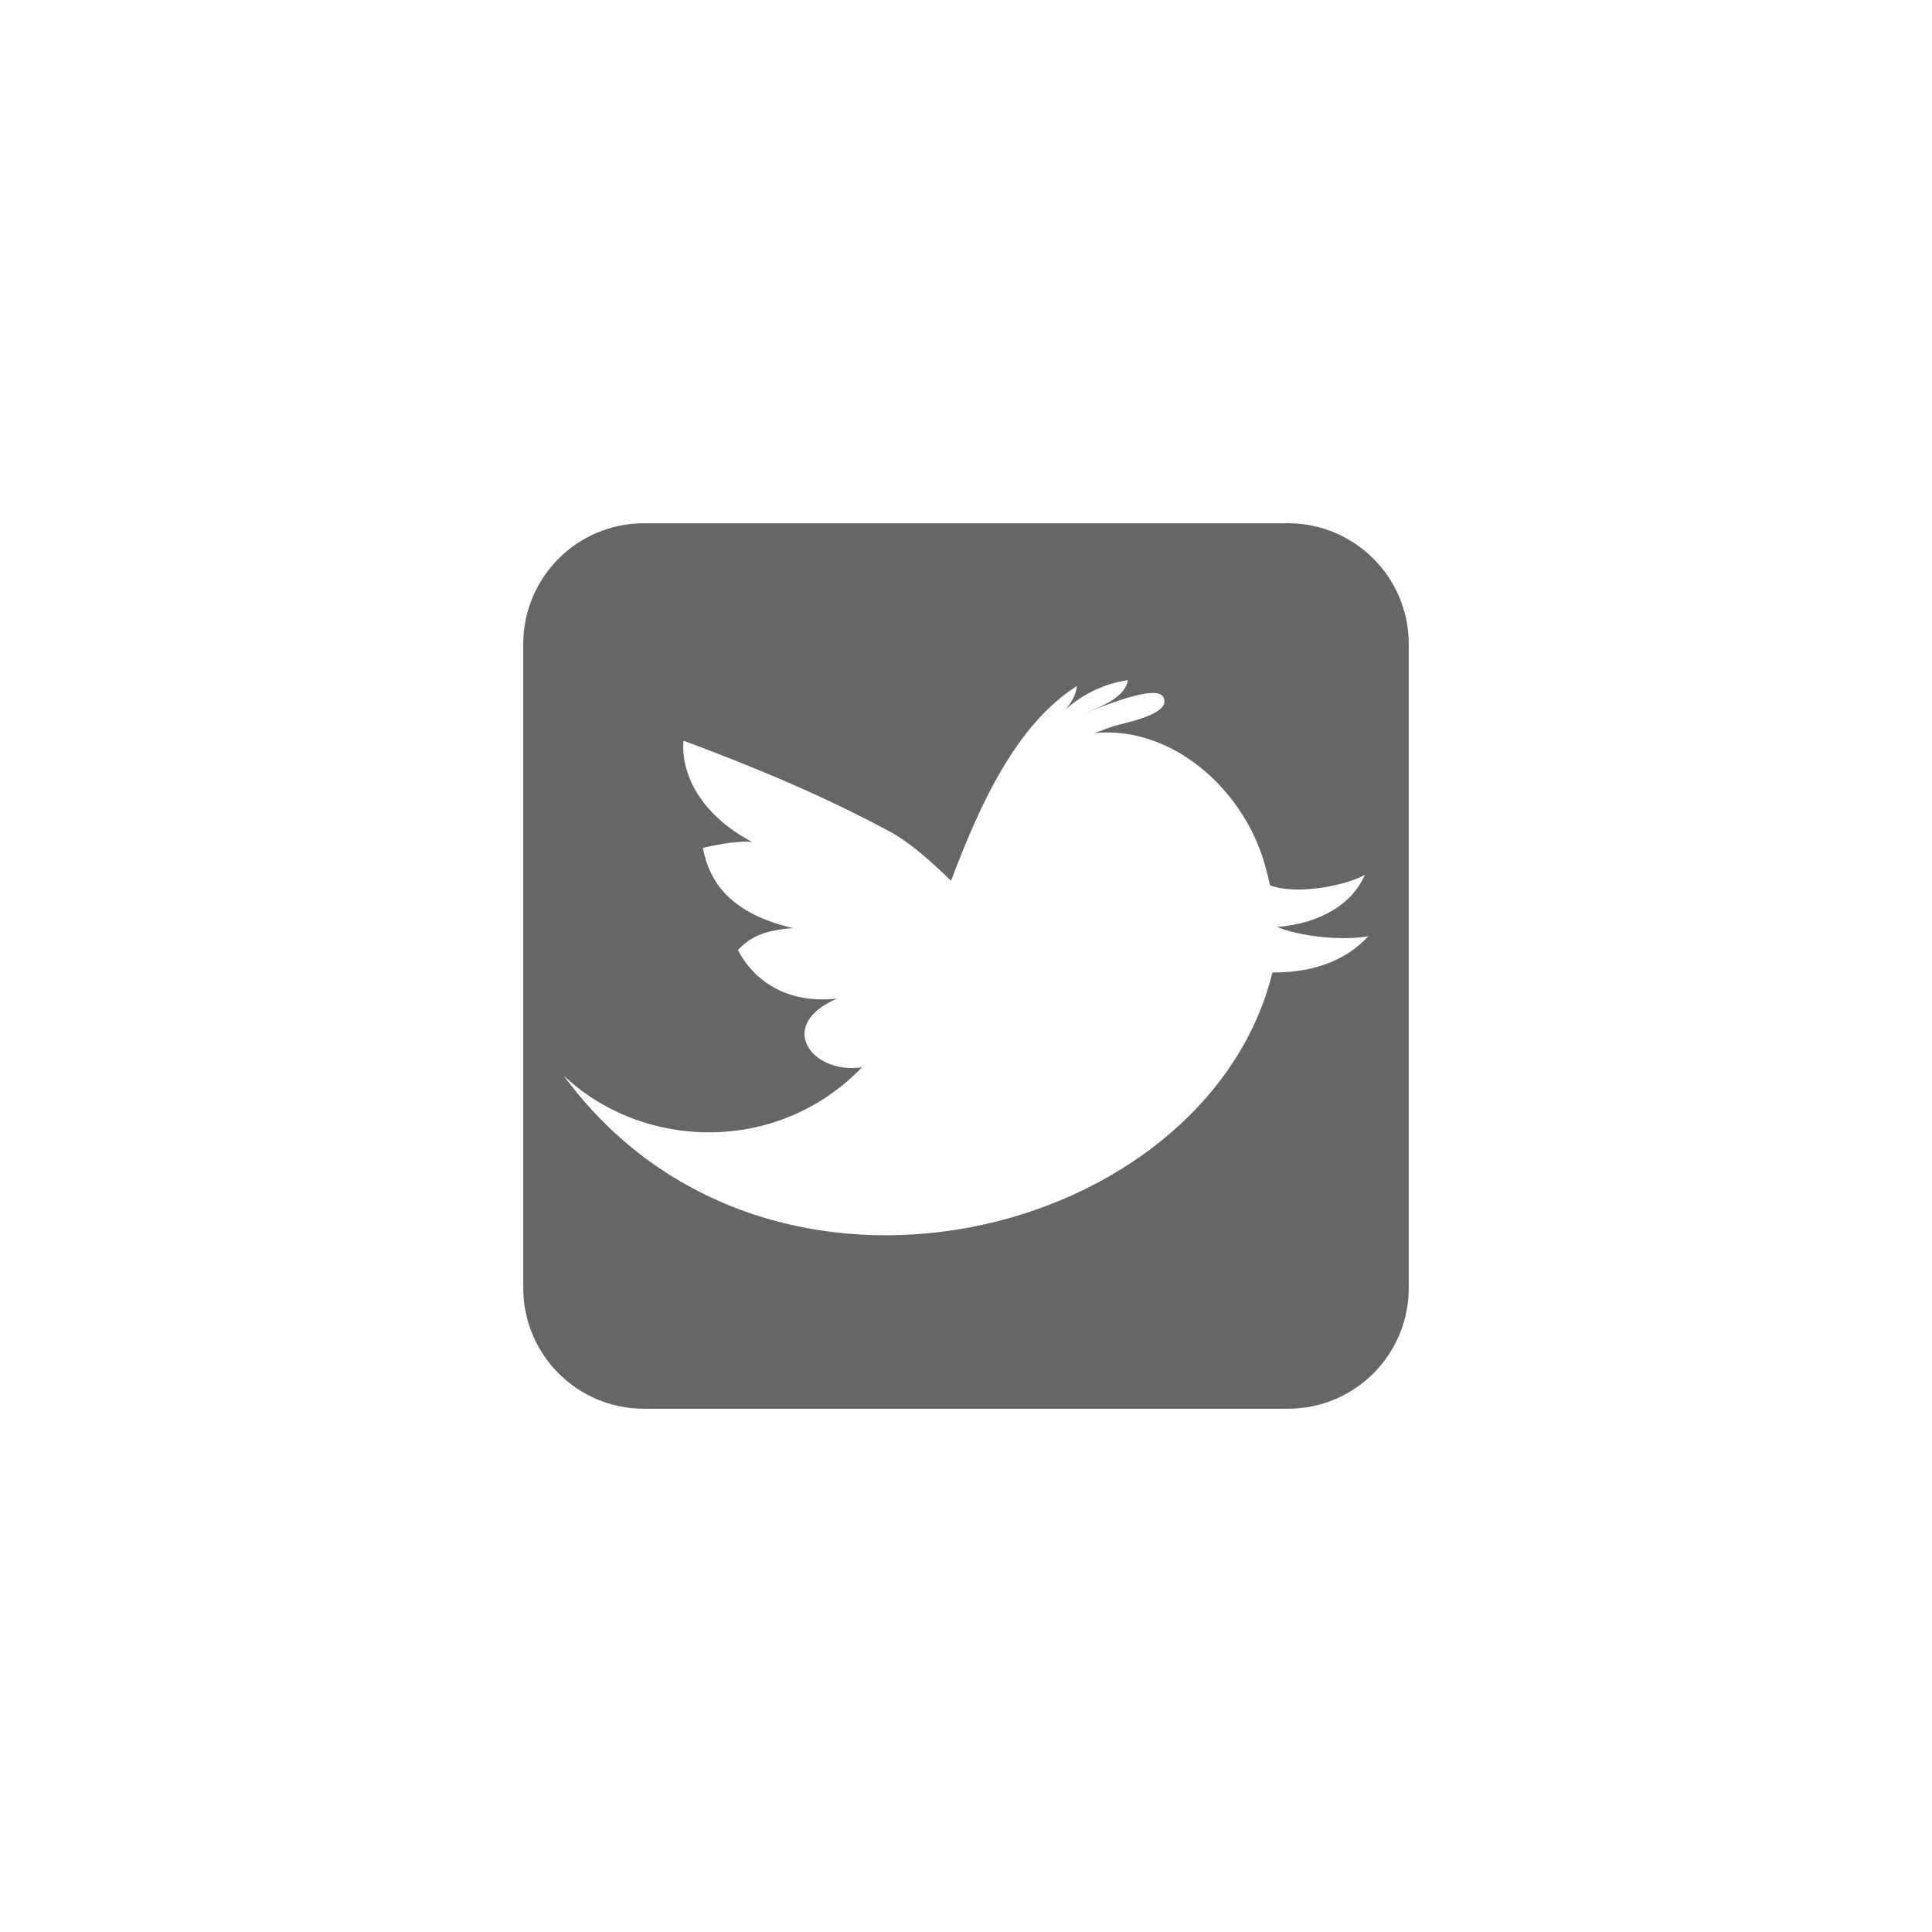
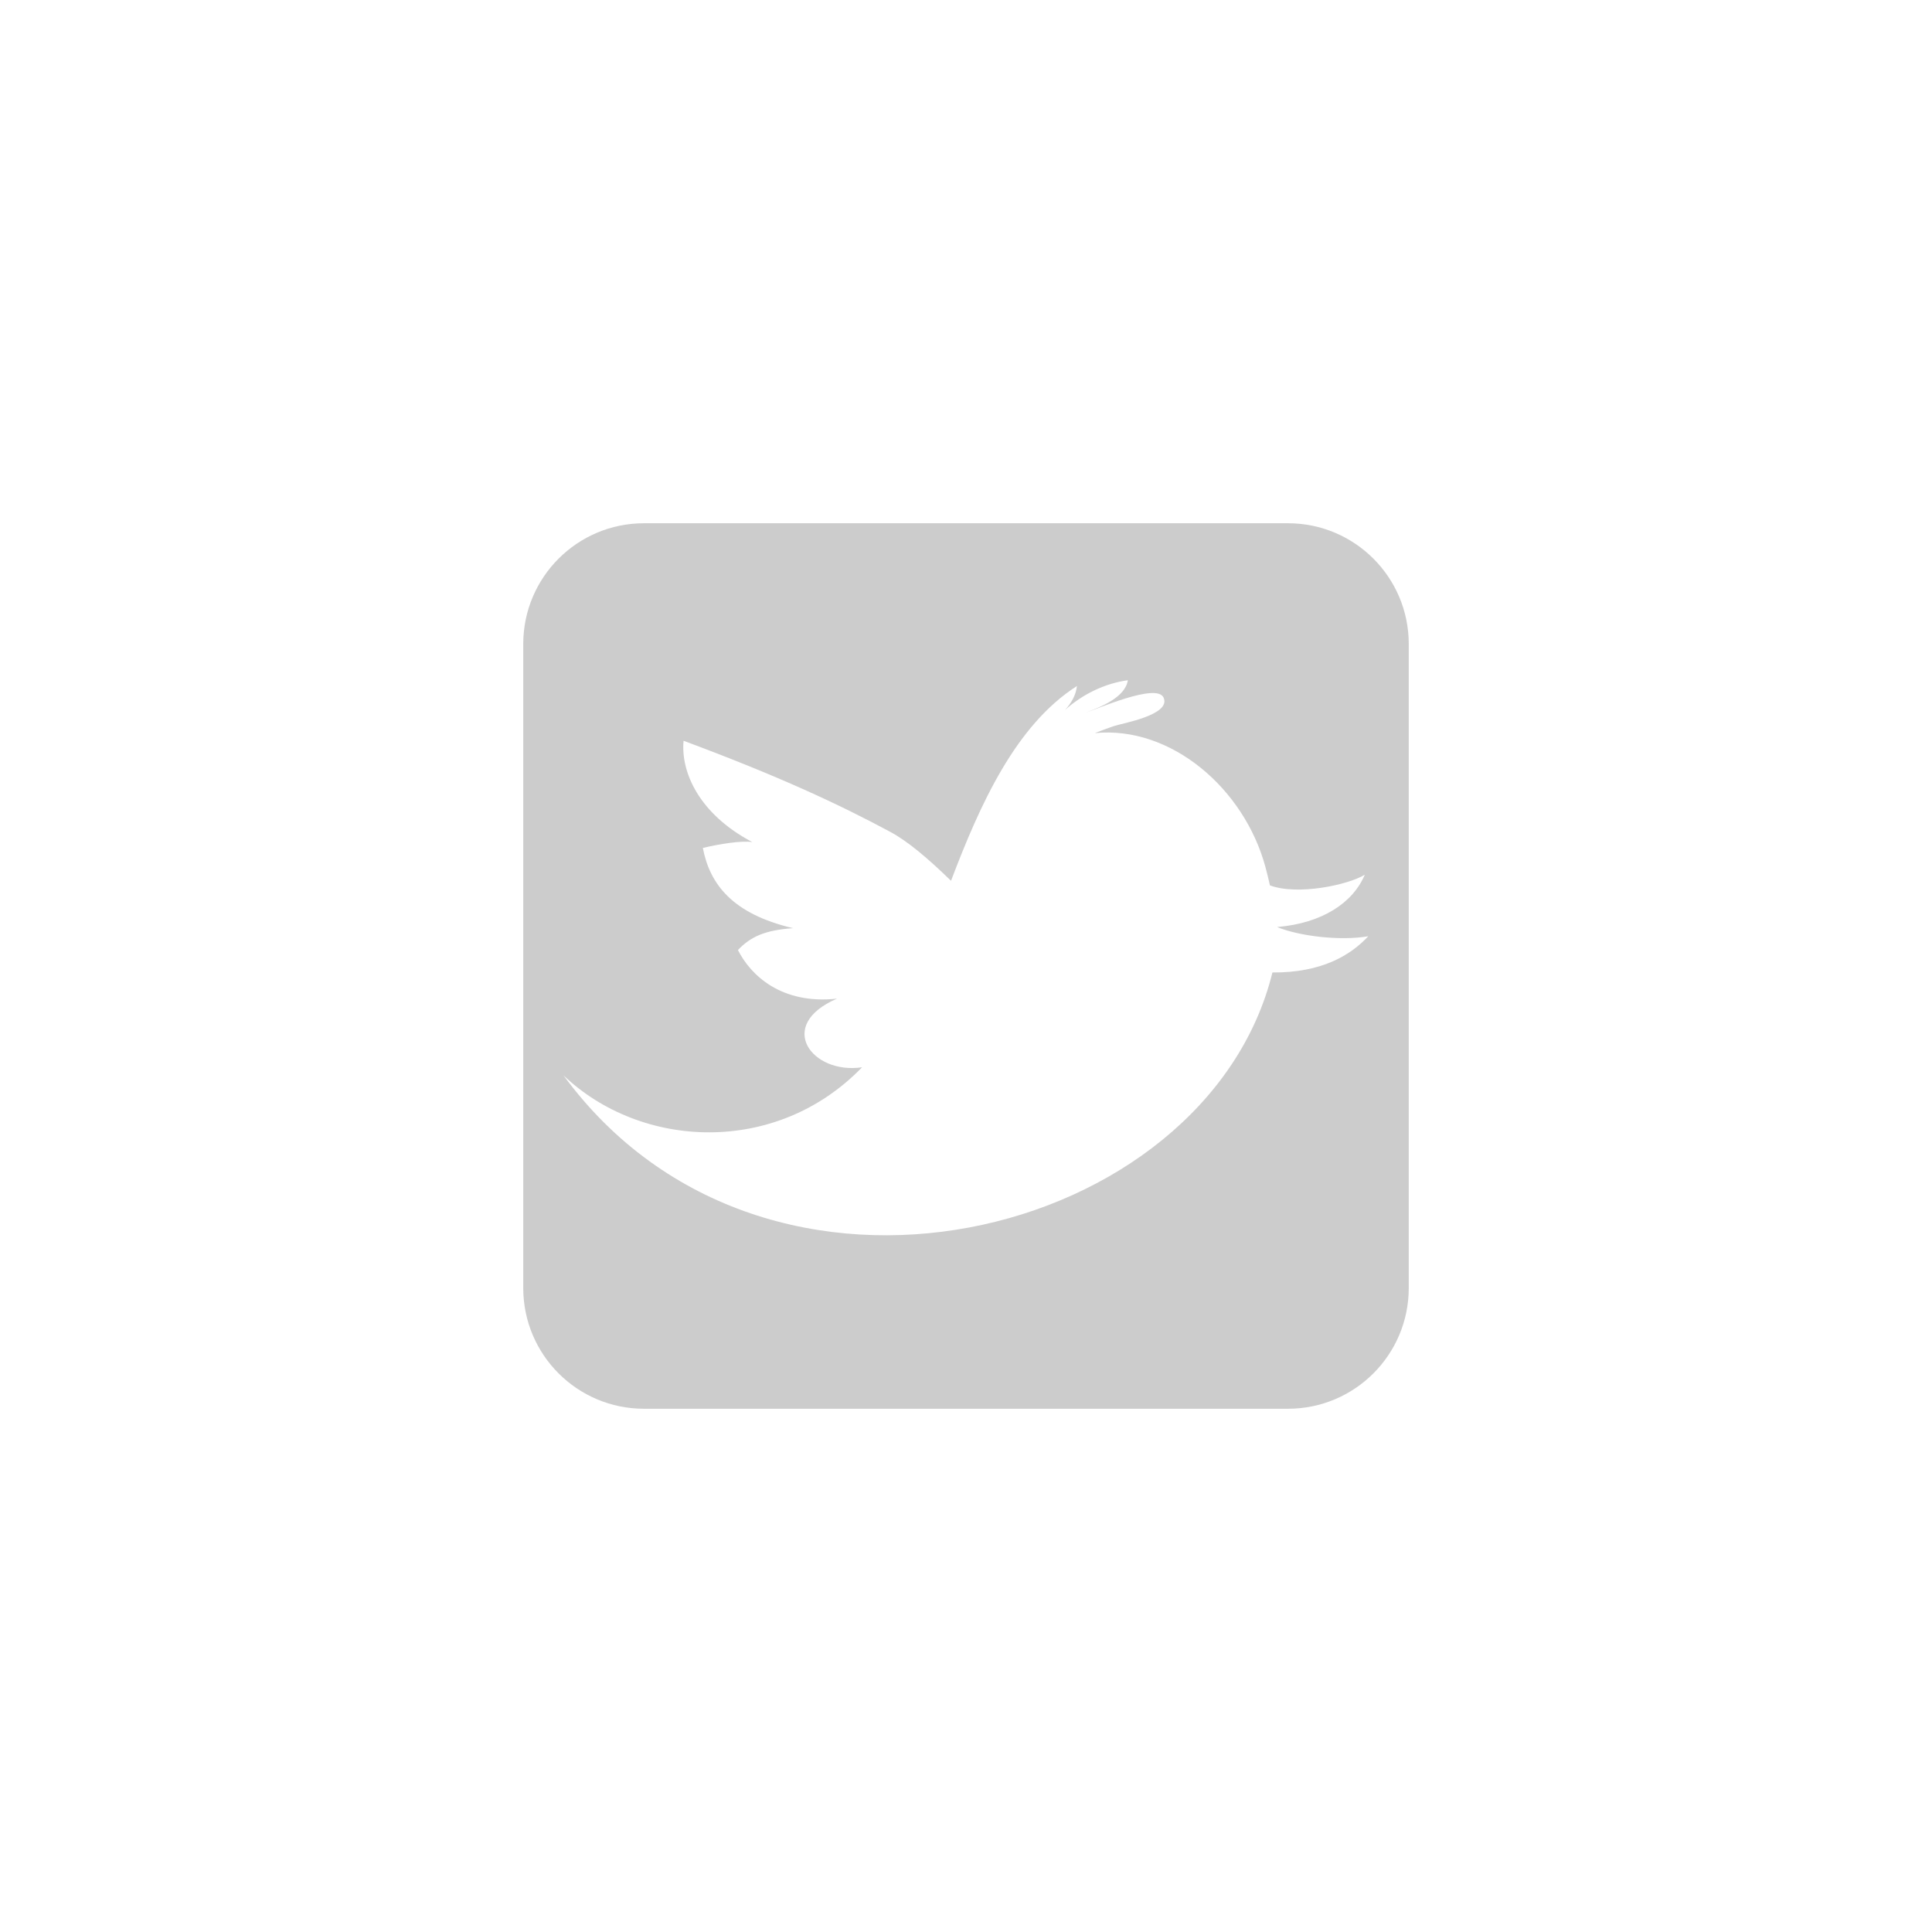
- <svg xmlns="http://www.w3.org/2000/svg" version="1.1" x="0px" y="0px" width="48px" height="48px" viewBox="0 0 48 48" enable-background="new 0 0 48 48" xml:space="preserve">
-   <g id="Layer_1" display="none">
-     <g>
-       <path d="M31,15v15c0,2.42-1.463,7-7,7c-5.534,0-7-4.58-7-7V16c0-0.126,0.018-1.269,0.607-2.447C18.429,11.907,19.99,11,22,11    c2.012,0,3.575,0.906,4.395,2.552C26.982,14.729,27,15.872,27,16l0,0v13c0,1.207-0.797,3-3,3c-2.199,0-3-1.793-3-3v-9    c0-0.552,0.449-1,1-1c0.553,0,1,0.448,1,1v9c0.012,0.449,0.195,1,1,1c0.807,0,0.99-0.551,1-1.012V16c-0.004-0.496-0.176-3-3-3    c-1.266,0-2.117,0.474-2.605,1.448C19.017,15.203,19,15.993,19,16v14c0.004,0.508,0.178,5,5,5c4.946,0,5-4.797,5-5V15    c0-0.552,0.449-1,1-1C30.553,14,31,14.448,31,15L31,15z" />
+ <svg xmlns="http://www.w3.org/2000/svg" version="1.1" id="Layer_1" x="0px" y="0px" width="48px" height="48px" viewBox="0 0 48 48" enable-background="new 0 0 48 48" xml:space="preserve">
+   <g id="Layer_1_1_" display="none">
+     <g display="inline">
+       <path d="M31,15v15c0,2.42-1.463,7-7,7c-5.534,0-7-4.58-7-7V16c0-0.126,0.018-1.269,0.607-2.447C18.429,11.907,19.99,11,22,11    c2.012,0,3.575,0.906,4.395,2.552C26.982,14.729,27,15.872,27,16l0,0v13c0,1.207-0.797,3-3,3c-2.199,0-3-1.793-3-3v-9    c0-0.552,0.449-1,1-1c0.553,0,1,0.448,1,1v9c0.012,0.449,0.195,1,1,1c0.807,0,0.99-0.551,1-1.012V16c-0.004-0.496-0.176-3-3-3    c-1.266,0-2.117,0.474-2.605,1.448C19.017,15.203,19,15.993,19,16v14c0.004,0.508,0.178,5,5,5c4.945,0,5-4.797,5-5V15    c0-0.552,0.449-1,1-1C30.553,14,31,14.448,31,15L31,15z" />
    </g>
  </g>
-   <g id="Layer_2">
-     <path fill="#666666" d="M32,13H16c-1.657,0-3,1.343-3,3v16c0,1.658,1.343,3,3,3h16c1.656,0,3-1.342,3-3V16   C35,14.343,33.656,13,32,13z M31.613,24.161C29.982,30.779,19.035,33.584,14,26.717c1.93,1.84,5.29,2.002,7.418-0.201   c-1.248,0.186-2.16-1.043-0.623-1.706c-1.381,0.152-2.148-0.583-2.461-1.208c0.32-0.337,0.68-0.494,1.369-0.543   c-1.51-0.355-2.069-1.096-2.241-1.993c0.421-0.1,0.946-0.185,1.229-0.146c-1.32-0.694-1.781-1.735-1.708-2.517   c2.364,0.879,3.872,1.584,5.129,2.26c0.447,0.239,0.952,0.671,1.516,1.219c0.721-1.902,1.607-3.865,3.128-4.839   c-0.023,0.224-0.141,0.427-0.297,0.597c0.432-0.392,0.992-0.663,1.562-0.741c-0.064,0.429-0.682,0.669-1.055,0.808   c0.285-0.086,1.779-0.753,1.945-0.374c0.189,0.432-1.033,0.635-1.242,0.707c-0.158,0.054-0.312,0.111-0.467,0.173   c1.896-0.187,3.711,1.38,4.238,3.322c0.039,0.144,0.076,0.295,0.113,0.461c0.691,0.258,1.951-0.014,2.357-0.265   c-0.293,0.695-1.055,1.206-2.18,1.3c0.541,0.223,1.562,0.351,2.266,0.23C33.553,23.736,32.834,24.169,31.613,24.161z" />
-     <rect fill="none" width="48" height="48" />
-   </g>
+   <path fill="#CCCCCC" d="M32,13H16c-1.657,0-3,1.343-3,3v16c0,1.658,1.343,3,3,3h16c1.656,0,3-1.342,3-3V16  C35,14.343,33.656,13,32,13z M31.613,24.161C29.982,30.779,19.035,33.584,14,26.717c1.93,1.84,5.29,2.002,7.418-0.201  c-1.248,0.187-2.16-1.043-0.623-1.705c-1.381,0.151-2.148-0.583-2.461-1.208c0.32-0.337,0.68-0.494,1.369-0.543  c-1.51-0.355-2.069-1.096-2.241-1.993c0.421-0.1,0.946-0.185,1.229-0.146c-1.32-0.694-1.781-1.735-1.708-2.517  c2.364,0.879,3.872,1.584,5.129,2.26c0.447,0.239,0.952,0.671,1.516,1.219c0.721-1.902,1.606-3.865,3.128-4.839  c-0.023,0.224-0.141,0.427-0.297,0.597c0.432-0.392,0.992-0.663,1.562-0.741c-0.064,0.429-0.683,0.669-1.056,0.808  c0.285-0.086,1.779-0.753,1.945-0.374c0.188,0.432-1.033,0.635-1.242,0.707c-0.158,0.054-0.312,0.111-0.467,0.173  c1.896-0.187,3.711,1.38,4.237,3.322c0.039,0.144,0.076,0.295,0.113,0.461c0.691,0.258,1.951-0.014,2.357-0.265  c-0.293,0.695-1.055,1.206-2.18,1.3c0.541,0.223,1.562,0.351,2.266,0.229C33.553,23.736,32.834,24.169,31.613,24.161z" />
+   <rect fill="none" width="48" height="48" />
  <g id="Layer_3" display="none">
    <g display="inline">
      <g>
-         <path fill-rule="evenodd" clip-rule="evenodd" fill="#666666" d="M16.883,25c-1.103,0-2,0.898-2,2c0,1.104,0.897,2,2,2     c1.103,0,2-0.896,2-2C18.883,25.898,17.986,25,16.883,25z" />
-         <path fill-rule="evenodd" clip-rule="evenodd" fill="#666666" d="M38.436,21.224l-3.105,1.553     c-0.094,0.048-0.178,0.13-0.25,0.224h-3.197v-1c0-0.55-0.449-1-1-1h-5.457l2.221-3h5.236c1.1,0,2-0.9,2-2s-0.9-2-2-2h-7     c-1.1,0-2,0.9-2,2c0,0.875,0.574,1.615,1.361,1.885L22.939,21h-9.228l-1.655-1.656l-3.829,3.828l2.656,2.656V30     c0,0.551,0.318,1.318,0.707,1.707l1.586,1.586C13.565,33.682,14.334,34,14.883,34h16c0.551,0,1-0.449,1-1v-1h3.197     c0.072,0.094,0.156,0.176,0.25,0.225l3.105,1.553c0.246,0.123,0.447-0.002,0.447-0.277v-12     C38.883,21.225,38.682,21.101,38.436,21.224z M16.883,30c-1.656,0-3-1.342-3-3c0-1.656,1.344-3,3-3c1.658,0,3,1.343,3,3     C19.883,28.658,18.541,30,16.883,30z" />
+         <path fill="#666666" d="M16.883,25c-1.103,0-2,0.898-2,2c0,1.104,0.897,2,2,2c1.103,0,2-0.896,2-2     C18.883,25.898,17.986,25,16.883,25z" />
+         <path fill="#666666" d="M38.436,21.224l-3.104,1.553c-0.095,0.048-0.179,0.13-0.25,0.224h-3.197v-1c0-0.55-0.448-1-1-1h-5.457     l2.222-3h5.235c1.101,0,2-0.9,2-2s-0.899-2-2-2h-7c-1.1,0-2,0.9-2,2c0,0.875,0.574,1.615,1.361,1.885L22.939,21h-9.228     l-1.655-1.656l-3.829,3.828l2.656,2.656V30c0,0.551,0.318,1.318,0.707,1.707l1.586,1.586C13.565,33.682,14.334,34,14.883,34h16     c0.551,0,1-0.449,1-1v-1h3.197c0.072,0.094,0.156,0.176,0.25,0.225l3.105,1.553c0.246,0.123,0.446-0.002,0.446-0.276v-12     C38.883,21.225,38.682,21.101,38.436,21.224z M16.883,30c-1.656,0-3-1.342-3-3c0-1.656,1.344-3,3-3c1.658,0,3,1.343,3,3     C19.883,28.658,18.541,30,16.883,30z" />
      </g>
-       <path fill-rule="evenodd" clip-rule="evenodd" fill="#666666" d="M11.325,18.442c0.277,0.276,0.277,0.724,0,1l-3,3    c-0.275,0.276-0.723,0.276-1,0l0,0c-0.275-0.276-0.275-0.724,0-1l3-3C10.602,18.166,11.049,18.166,11.325,18.442L11.325,18.442z" />
-       <path fill-rule="evenodd" clip-rule="evenodd" fill="#666666" d="M40.883,33.5c0,0.275-0.225,0.5-0.5,0.5l0,0    c-0.275,0-0.5-0.225-0.5-0.5v-12c0-0.275,0.225-0.5,0.5-0.5l0,0c0.275,0,0.5,0.225,0.5,0.5V33.5z" />
+       <path fill="#666666" d="M11.325,18.442c0.277,0.276,0.277,0.724,0,1l-3,3c-0.275,0.276-0.723,0.276-1,0l0,0    c-0.275-0.276-0.275-0.724,0-1l3-3C10.602,18.166,11.049,18.166,11.325,18.442L11.325,18.442z" />
+       <path fill="#666666" d="M40.883,33.5c0,0.275-0.225,0.5-0.5,0.5l0,0c-0.275,0-0.5-0.225-0.5-0.5v-12c0-0.275,0.225-0.5,0.5-0.5    l0,0c0.275,0,0.5,0.225,0.5,0.5V33.5z" />
    </g>
    <rect display="inline" fill="none" width="48" height="48" />
  </g>
  <g id="Layer_4" display="none">
    <g display="inline">
      <path fill="#666666" d="M35,24c0-1.656,1.342-3,3-3v-6H10v6c1.657,0,3,1.344,3,3c0,1.657-1.343,3-3,3v6h28v-6    C36.342,27,35,25.656,35,24z M34,29c0,1.104-0.896,2-2,2H16c-1.104,0-2-0.896-2-2V19c0-1.104,0.896-2,2-2h16c1.104,0,2,0.896,2,2    V29z" />
      <path fill="#666666" d="M32,18h-3v12h3c0.551,0,1-0.449,1-1V19C33,18.448,32.551,18,32,18z" />
-       <path fill="#666666" d="M16,18c-0.552,0-1,0.448-1,1v10c0,0.551,0.448,1,1,1h12V18H16z M24.539,28.568L21.5,26.387l-3.039,2.182    l1.07-3.655l-2.949-2.307l3.701-0.078l1.217-3.605l1.217,3.605l3.699,0.078l-2.949,2.307L24.539,28.568z" />
+       <path fill="#666666" d="M16,18c-0.552,0-1,0.448-1,1v10c0,0.551,0.448,1,1,1h12V18H16z M24.539,28.568L21.5,26.387l-3.039,2.182    l1.07-3.654l-2.949-2.307l3.701-0.078l1.217-3.605l1.217,3.605l3.699,0.078l-2.949,2.307L24.539,28.568z" />
    </g>
    <rect display="inline" fill="none" width="48" height="48" />
  </g>
  <g id="Layer_5" display="none">
    <g display="inline">
      <g>
-         <path fill="#666666" d="M23.895,28.859c-0.396,0-0.777-0.158-1.061-0.439l-3.766-3.767c-0.586-0.586-0.586-1.535,0-2.121     s1.535-0.586,2.121,0l2.479,2.476l6.422-9.546c0.463-0.688,1.395-0.869,2.082-0.407s0.869,1.395,0.408,2.082l-7.441,11.059     c-0.25,0.373-0.652,0.613-1.1,0.656C23.99,28.855,23.943,28.859,23.895,28.859L23.895,28.859z" />
+         <path fill="#666666" d="M23.895,28.859c-0.396,0-0.777-0.158-1.061-0.439l-3.766-3.768c-0.586-0.585-0.586-1.534,0-2.12     s1.535-0.586,2.121,0l2.479,2.476l6.422-9.546c0.463-0.688,1.395-0.869,2.082-0.407c0.688,0.462,0.869,1.395,0.408,2.082     l-7.441,11.06c-0.25,0.372-0.652,0.612-1.1,0.655C23.99,28.855,23.943,28.859,23.895,28.859L23.895,28.859z" />
      </g>
-       <path fill="#666666" d="M29.164,25.764v4.438c0,0.553-0.447,1-1,1h-10c-0.551,0-1-0.447-1-1v-10c0-0.552,0.448-1,1-1h6.963    l1.332-2h-8.295c-1.654,0-3,1.346-3,3v10c0,1.654,1.346,3,3,3h10c1.654,0,3-1.346,3-3v-7.438L29.164,25.764z" />
+       <path fill="#666666" d="M29.164,25.764v4.438c0,0.553-0.447,1-1,1h-10c-0.551,0-1-0.447-1-1v-10c0-0.552,0.448-1,1-1h6.963    l1.332-2h-8.295c-1.654,0-3,1.346-3,3v10c0,1.653,1.346,3,3,3h10c1.654,0,3-1.347,3-3v-7.438L29.164,25.764z" />
    </g>
    <rect display="inline" fill="none" width="48" height="48" />
  </g>
  <g id="Layer_6" display="none">
    <g display="inline">
-       <path fill="#666666" d="M35.08,22.152h-1.107c-0.508,0-1.047-0.396-1.197-0.882l-0.637-1.546    c-0.238-0.446-0.141-1.107,0.217-1.466l0.787-0.785c0.359-0.36,0.359-0.947,0-1.307l-1.309-1.306    c-0.357-0.358-0.945-0.358-1.305,0l-0.787,0.786c-0.357,0.358-1.02,0.456-1.467,0.216l-1.545-0.635    c-0.484-0.15-0.883-0.689-0.883-1.197v-1.108c0-0.507-0.416-0.924-0.923-0.924h-1.846c-0.508,0-0.924,0.417-0.924,0.924v1.108    c0,0.508-0.396,1.047-0.881,1.197l-1.545,0.635c-0.449,0.241-1.107,0.144-1.467-0.216l-0.788-0.786    c-0.359-0.358-0.945-0.358-1.305,0l-1.305,1.306c-0.361,0.358-0.361,0.946,0,1.306l0.783,0.786    c0.359,0.358,0.459,1.02,0.217,1.466l-0.635,1.547c-0.152,0.485-0.689,0.882-1.197,0.882l-1.109-0.001    c-0.508,0-0.924,0.416-0.924,0.924v1.846c0,0.508,0.416,0.924,0.924,0.924h1.109c0.508,0,1.045,0.398,1.195,0.883l0.637,1.545    c0.241,0.447,0.143,1.109-0.217,1.467l-0.785,0.785c-0.359,0.359-0.359,0.947,0,1.307l1.307,1.307    c0.359,0.359,0.945,0.359,1.305,0l0.788-0.785c0.357-0.359,1.018-0.457,1.463-0.215l1.549,0.637    c0.484,0.15,0.881,0.688,0.881,1.195v1.105c0,0.508,0.416,0.924,0.924,0.924h1.846c0.507,0,0.923-0.416,0.923-0.924v-1.105    c0-0.508,0.398-1.045,0.883-1.195l1.549-0.637c0.447-0.242,1.107-0.145,1.467,0.215l0.783,0.785c0.359,0.359,0.947,0.359,1.305,0    l1.309-1.307c0.359-0.359,0.359-0.947,0-1.307l-0.787-0.785c-0.357-0.357-0.455-1.02-0.217-1.467l0.637-1.545    c0.15-0.484,0.691-0.883,1.197-0.883h1.107c0.508,0,0.922-0.414,0.922-0.922v-1.848C36.002,22.568,35.588,22.152,35.08,22.152z     M28.621,23.998c0,2.549-2.068,4.615-4.617,4.615c-2.551,0-4.617-2.066-4.617-4.615s2.066-4.615,4.617-4.615    C26.553,19.383,28.621,21.449,28.621,23.998z" />
+       <path fill="#666666" d="M35.08,22.152h-1.107c-0.508,0-1.047-0.396-1.197-0.882l-0.637-1.546    c-0.238-0.446-0.141-1.107,0.217-1.466l0.787-0.785c0.359-0.36,0.359-0.947,0-1.307l-1.309-1.306    c-0.357-0.358-0.945-0.358-1.305,0l-0.787,0.786c-0.357,0.358-1.02,0.456-1.467,0.216l-1.545-0.635    c-0.484-0.15-0.883-0.689-0.883-1.197v-1.108c0-0.507-0.416-0.924-0.924-0.924h-1.846c-0.508,0-0.924,0.417-0.924,0.924v1.108    c0,0.508-0.396,1.047-0.881,1.197l-1.545,0.635c-0.449,0.241-1.107,0.144-1.467-0.216l-0.788-0.786    c-0.359-0.358-0.945-0.358-1.305,0l-1.305,1.306c-0.361,0.358-0.361,0.946,0,1.306l0.783,0.786    c0.359,0.358,0.459,1.02,0.217,1.466l-0.635,1.547c-0.152,0.485-0.689,0.882-1.197,0.882l-1.109-0.001    c-0.508,0-0.924,0.416-0.924,0.924v1.846c0,0.508,0.416,0.924,0.924,0.924h1.109c0.508,0,1.045,0.398,1.195,0.883l0.637,1.545    c0.241,0.447,0.143,1.109-0.217,1.468l-0.785,0.784c-0.359,0.359-0.359,0.947,0,1.308l1.307,1.308    c0.359,0.358,0.945,0.358,1.305,0l0.788-0.785c0.357-0.359,1.018-0.457,1.463-0.215l1.549,0.637    c0.484,0.149,0.881,0.688,0.881,1.195v1.104c0,0.508,0.416,0.924,0.924,0.924h1.846c0.508,0,0.924-0.416,0.924-0.924v-1.104    c0-0.509,0.397-1.046,0.883-1.195l1.549-0.637c0.447-0.242,1.106-0.146,1.467,0.215l0.783,0.785c0.359,0.358,0.947,0.358,1.305,0    l1.309-1.308c0.359-0.358,0.359-0.947,0-1.308l-0.787-0.784c-0.356-0.357-0.455-1.021-0.217-1.468l0.637-1.545    c0.15-0.483,0.691-0.883,1.197-0.883h1.107c0.508,0,0.922-0.414,0.922-0.922v-1.848C36.002,22.568,35.588,22.152,35.08,22.152z     M28.621,23.998c0,2.549-2.068,4.615-4.617,4.615c-2.551,0-4.617-2.066-4.617-4.615s2.066-4.615,4.617-4.615    C26.553,19.383,28.621,21.449,28.621,23.998z" />
    </g>
    <rect display="inline" fill="none" width="48" height="48" />
  </g>
  <g id="Layer_7" display="none">
    <g display="inline">
-       <path fill="#666666" d="M34.001,18h-8.514l3.359-4.03c0.053,0.009,0.1,0.03,0.154,0.03c0.553,0,1-0.447,1-1c0-0.551-0.447-1-1-1    c-0.551,0-1,0.448-1,1c0,0.12,0.029,0.232,0.07,0.339L24.185,18h-0.365l-3.885-4.661c0.037-0.106,0.066-0.219,0.066-0.339    c0-0.551-0.447-1-1-1C18.45,12,18,12.449,18,13c0,0.553,0.45,1,1.001,1c0.057,0,0.104-0.021,0.156-0.03L22.517,18H14    c-1.103,0-2,0.896-2,2v14c0,1.104,0.897,2,2,2h20.001c1.105,0,2-0.896,2-2V20C36.001,18.896,35.106,18,34.001,18z M30.001,32    c0,1.104-0.895,2-2,2H16c-1.103,0-2-0.896-2-2V22c0-1.104,0.897-2,2-2h12.001c1.105,0,2,0.896,2,2V32z M33.001,29    c-1.104,0-2-0.896-2-2c0-1.104,0.896-2,2-2c1.105,0,2,0.896,2,2C35.001,28.104,34.106,29,33.001,29z M33.001,24.001    c-1.104,0-2-0.896-2-2c0-1.105,0.896-2,2-2c1.105,0,2,0.895,2,2C35.001,23.104,34.106,24.001,33.001,24.001z" />
+       <path fill="#666666" d="M34.001,18h-8.515l3.359-4.03C28.898,13.979,28.945,14,29,14c0.553,0,1-0.447,1-1c0-0.551-0.447-1-1-1    c-0.551,0-1,0.448-1,1c0,0.12,0.029,0.232,0.07,0.339L24.185,18H23.82l-3.885-4.661c0.037-0.106,0.066-0.219,0.066-0.339    c0-0.551-0.447-1-1-1C18.45,12,18,12.449,18,13c0,0.553,0.45,1,1.001,1c0.057,0,0.104-0.021,0.156-0.03l3.36,4.03H14    c-1.103,0-2,0.896-2,2v14c0,1.104,0.897,2,2,2h20.001c1.104,0,2-0.896,2-2V20C36.001,18.896,35.105,18,34.001,18z M30.001,32    c0,1.104-0.896,2-2,2H16c-1.103,0-2-0.896-2-2V22c0-1.104,0.897-2,2-2h12.001c1.104,0,2,0.896,2,2V32z M33.001,29    c-1.104,0-2-0.896-2-2s0.896-2,2-2s2,0.896,2,2S34.105,29,33.001,29z M33.001,24.001c-1.104,0-2-0.896-2-2c0-1.105,0.896-2,2-2    s2,0.895,2,2C35.001,23.104,34.105,24.001,33.001,24.001z" />
    </g>
    <rect display="inline" fill="none" width="48" height="48" />
  </g>
  <g id="Layer_8" display="none">
    <g display="inline">
-       <path fill="#666666" d="M33.999,11H14c-1.104,0-2,0.896-2,2v18c0,1.104,0.896,2,2,2h5.999l4,4l4-4h6c1.105,0,2-0.896,2-2V13    C35.999,11.895,35.104,11,33.999,11z M23.792,14c2.008,0,3.635,1.627,3.635,3.637c0,2.008-1.627,3.637-3.635,3.637    c-2.01,0-3.637-1.629-3.637-3.637C20.155,15.626,21.782,14,23.792,14z M28.856,30H18.726c0,0-1.479-7.274,5.066-7.274    C30.337,22.726,28.856,30,28.856,30z" />
+       <path fill="#666666" d="M33.999,11H14c-1.104,0-2,0.896-2,2v18c0,1.104,0.896,2,2,2h5.999l4,4l4-4h6c1.104,0,2-0.896,2-2V13    C35.999,11.895,35.104,11,33.999,11z M23.792,14c2.008,0,3.635,1.627,3.635,3.637c0,2.008-1.627,3.637-3.635,3.637    c-2.01,0-3.637-1.629-3.637-3.637C20.155,15.626,21.782,14,23.792,14z M28.855,30H18.726c0,0-1.479-7.274,5.066-7.274    S28.855,30,28.855,30z" />
    </g>
    <rect display="inline" fill="none" width="48" height="48" />
  </g>
  <g id="Layer_9" display="none">
    <rect display="inline" fill="none" width="48" height="48" />
  </g>
</svg>
